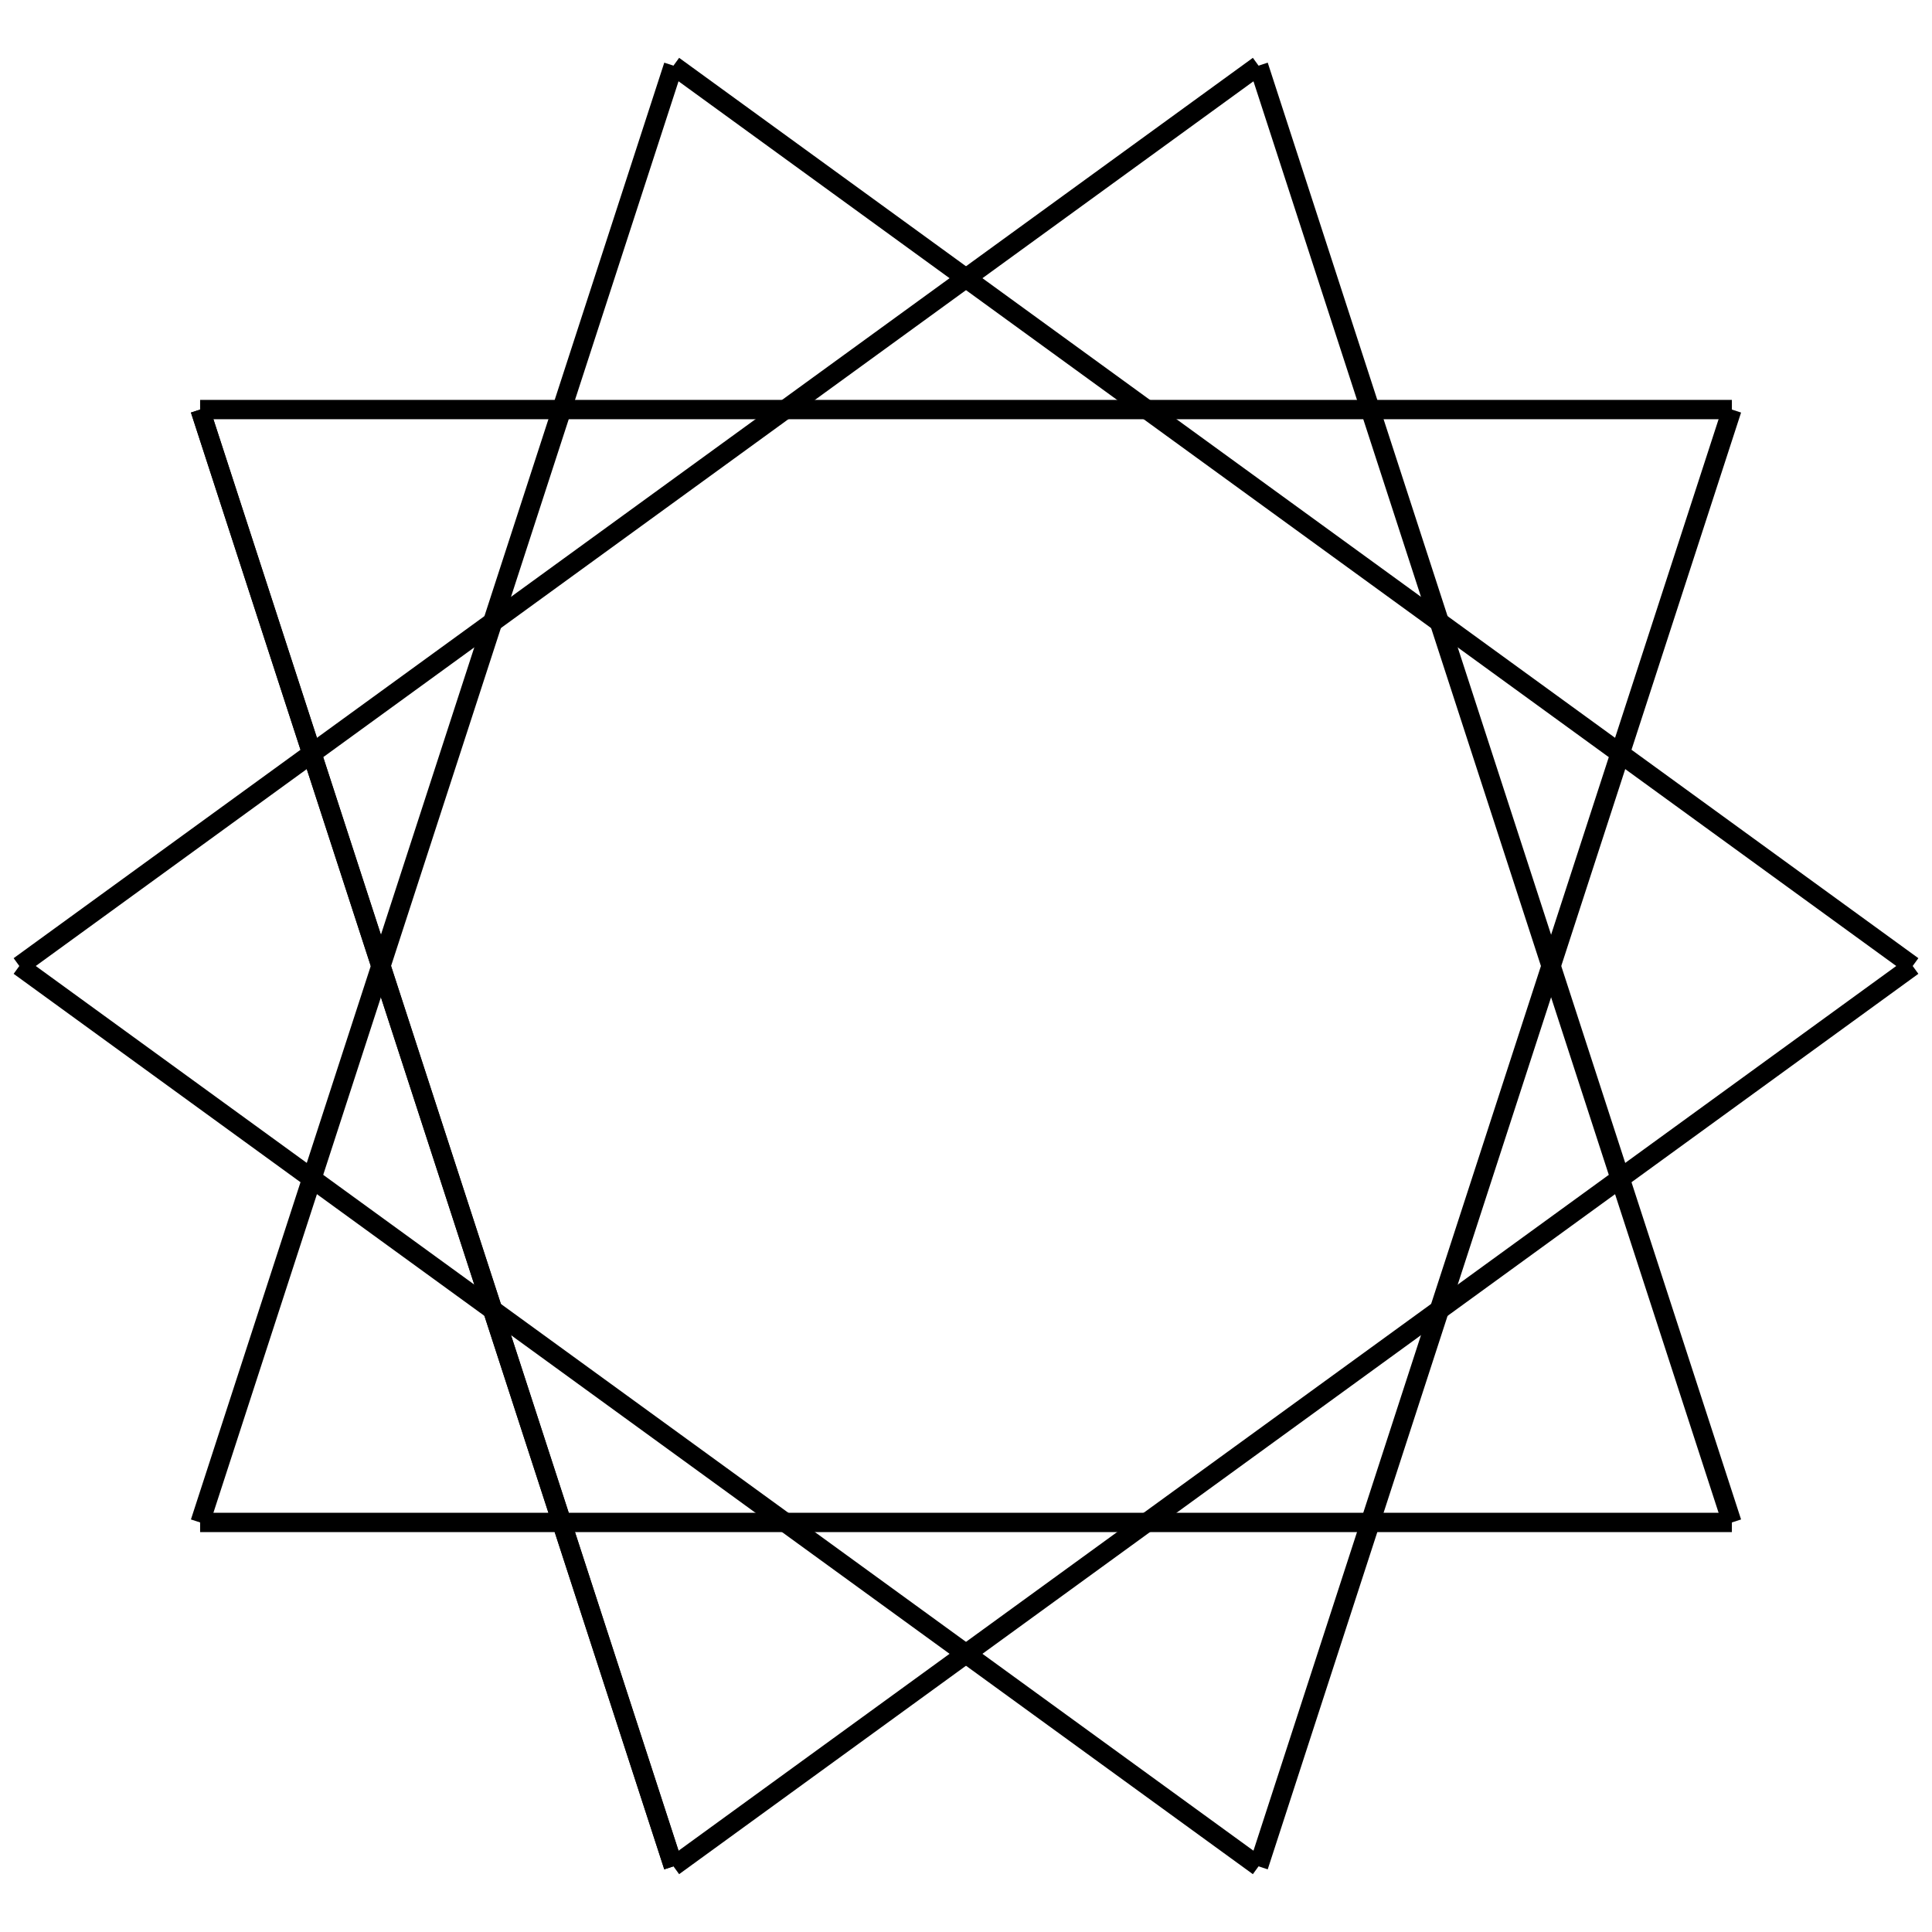
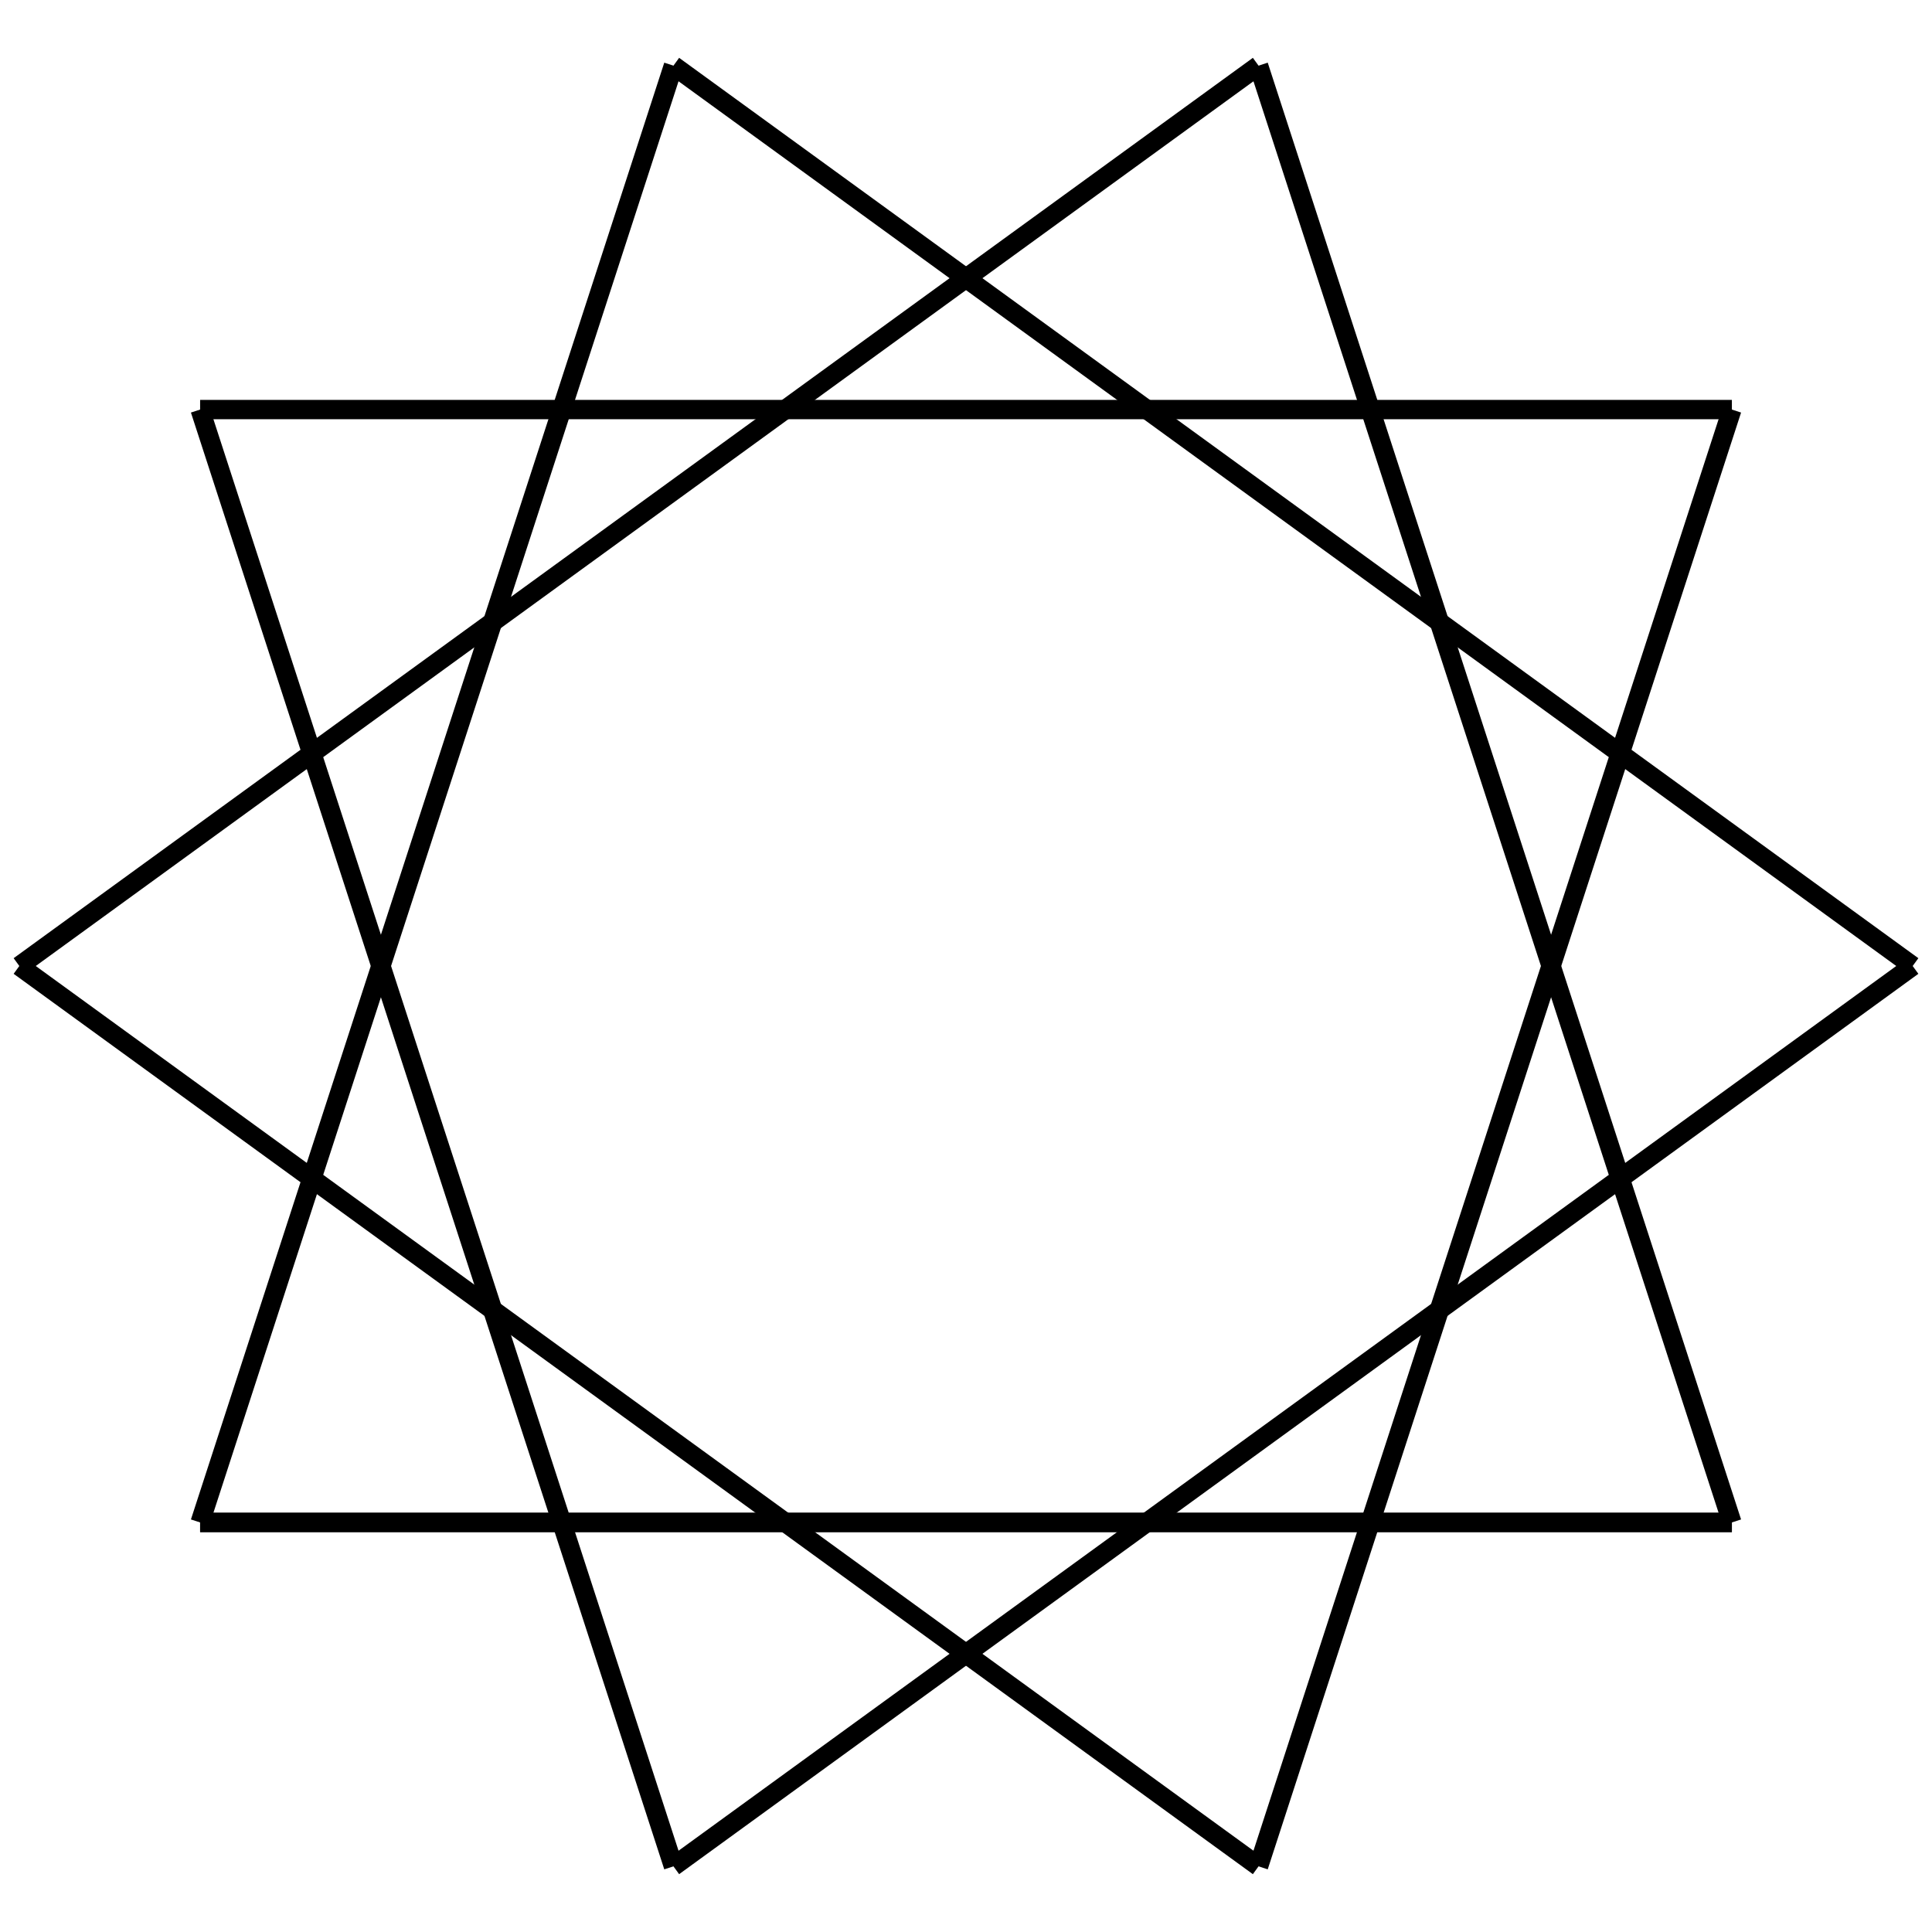
<svg xmlns="http://www.w3.org/2000/svg" xmlns:xlink="http://www.w3.org/1999/xlink" height="100" width="100">
  <defs>
    <g data-type="fractal" id="star_10_3_rec">
-       <line class="frdef" x1="34.858" x2="10.358" y1="96.602" y2="21.199" />
-       <line class="frline" x1="34.858" x2="10.358" y1="96.602" y2="21.199" />
-       <line class="frline" x1="10.358" x2="89.642" y1="21.199" y2="21.199" />
-       <line class="frline" x1="89.642" x2="65.142" y1="21.199" y2="96.602" />
-       <line class="frline" x1="65.142" x2="1.0" y1="96.602" y2="50" />
-       <line class="frline" x1="1.0" x2="65.142" y1="50" y2="3.398" />
-       <line class="frline" x1="65.142" x2="89.642" y1="3.398" y2="78.801" />
-       <line class="frline" x1="89.642" x2="10.358" y1="78.801" y2="78.801" />
-       <line class="frline" x1="10.358" x2="34.858" y1="78.801" y2="3.398" />
-       <line class="frline" x1="34.858" x2="99.0" y1="3.398" y2="50.0" />
-       <line class="frline" x1="99.0" x2="34.858" y1="50.0" y2="96.602" />
+       <line class="frdef" data-flipy="1" x1="10.358" x2="89.642" y1="78.801" y2="78.801" />
+       <line class="frline" data-flipy="1" x1="89.642" x2="10.358" y1="21.199" y2="21.199" />
+       <line class="frline" data-flipy="1" x1="10.358" x2="34.858" y1="21.199" y2="96.602" />
+       <line class="frline" data-flipy="1" x1="34.858" x2="99.0" y1="96.602" y2="50.0" />
+       <line class="frline" data-flipy="1" x1="99.0" x2="34.858" y1="50.0" y2="3.398" />
+       <line class="frline" data-flipy="1" x1="34.858" x2="10.358" y1="3.398" y2="78.801" />
+       <line class="frline" data-flipy="1" x1="10.358" x2="89.642" y1="78.801" y2="78.801" />
+       <line class="frline" data-flipy="1" x1="89.642" x2="65.142" y1="78.801" y2="3.398" />
+       <line class="frline" data-flipy="1" x1="65.142" x2="1.0" y1="3.398" y2="50" />
+       <line class="frline" data-flipy="1" x1="1.0" x2="65.142" y1="50" y2="96.602" />
+       <line class="frline" data-flipy="1" x1="65.142" x2="89.642" y1="96.602" y2="21.199" />
    </g>
  </defs>
  <use fill="none" id="svg_7" stroke="black" x="0" xlink:href="#star_10_3_rec" y="0" />
</svg>
